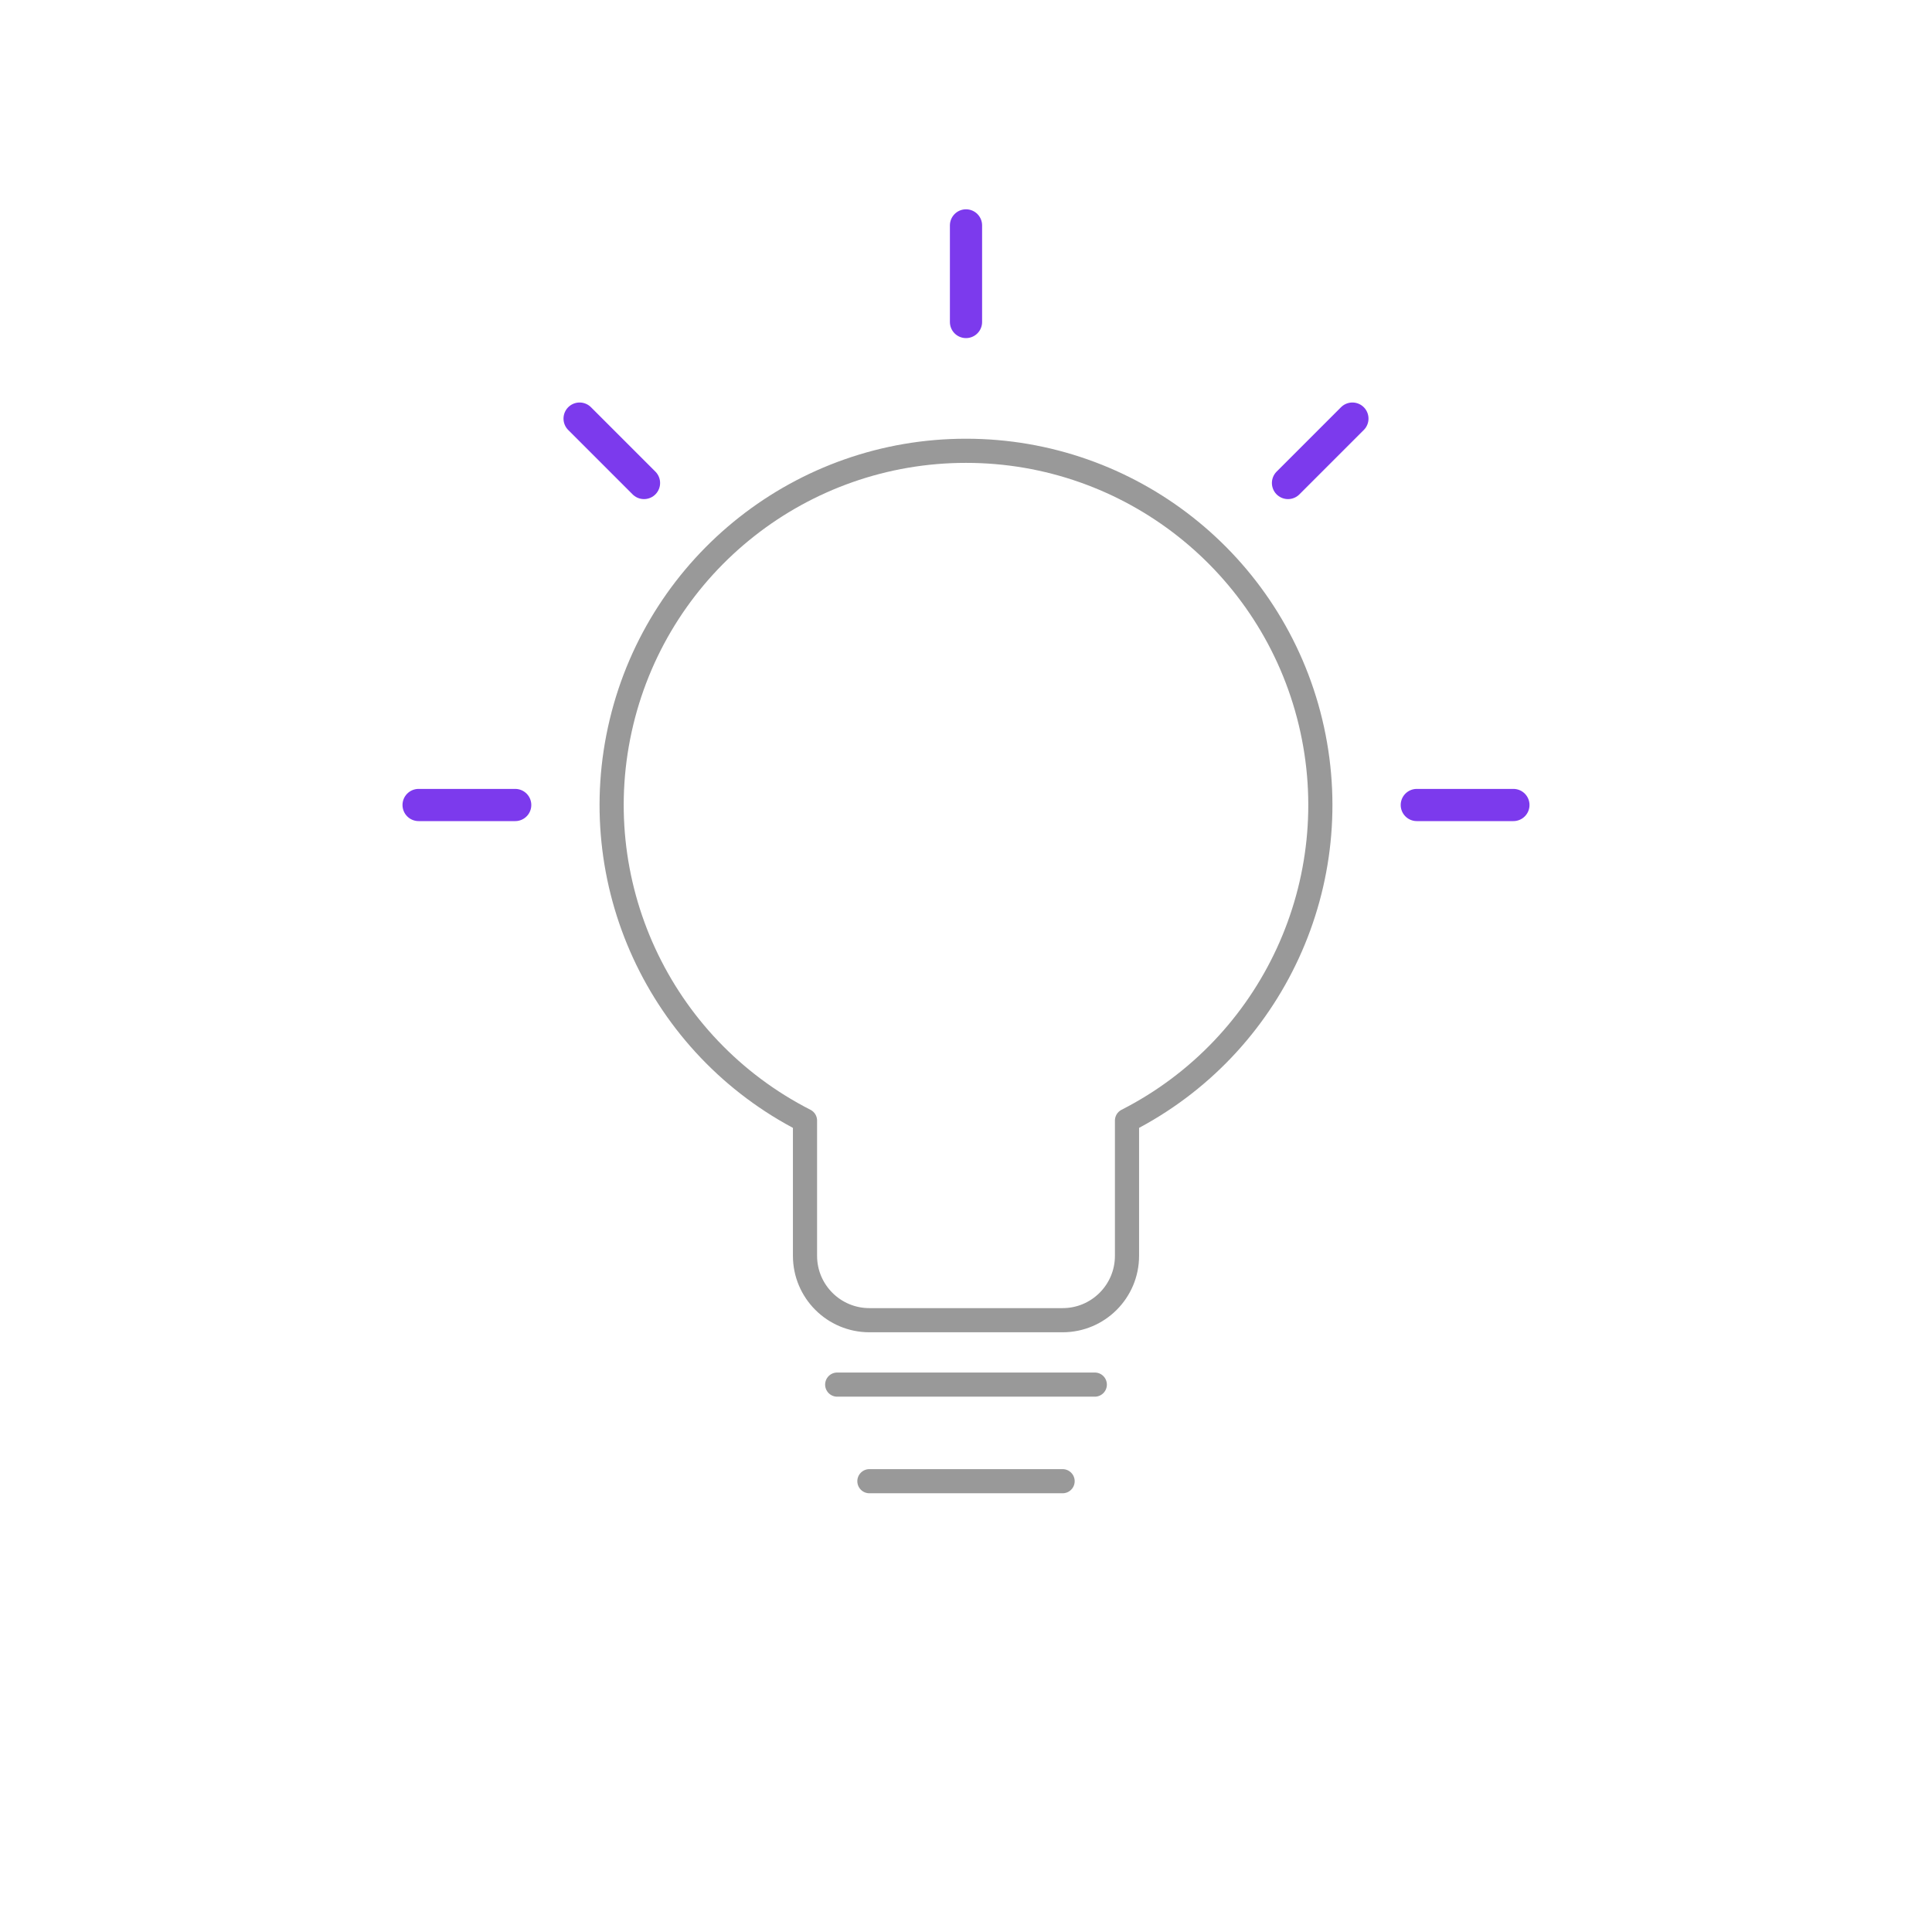
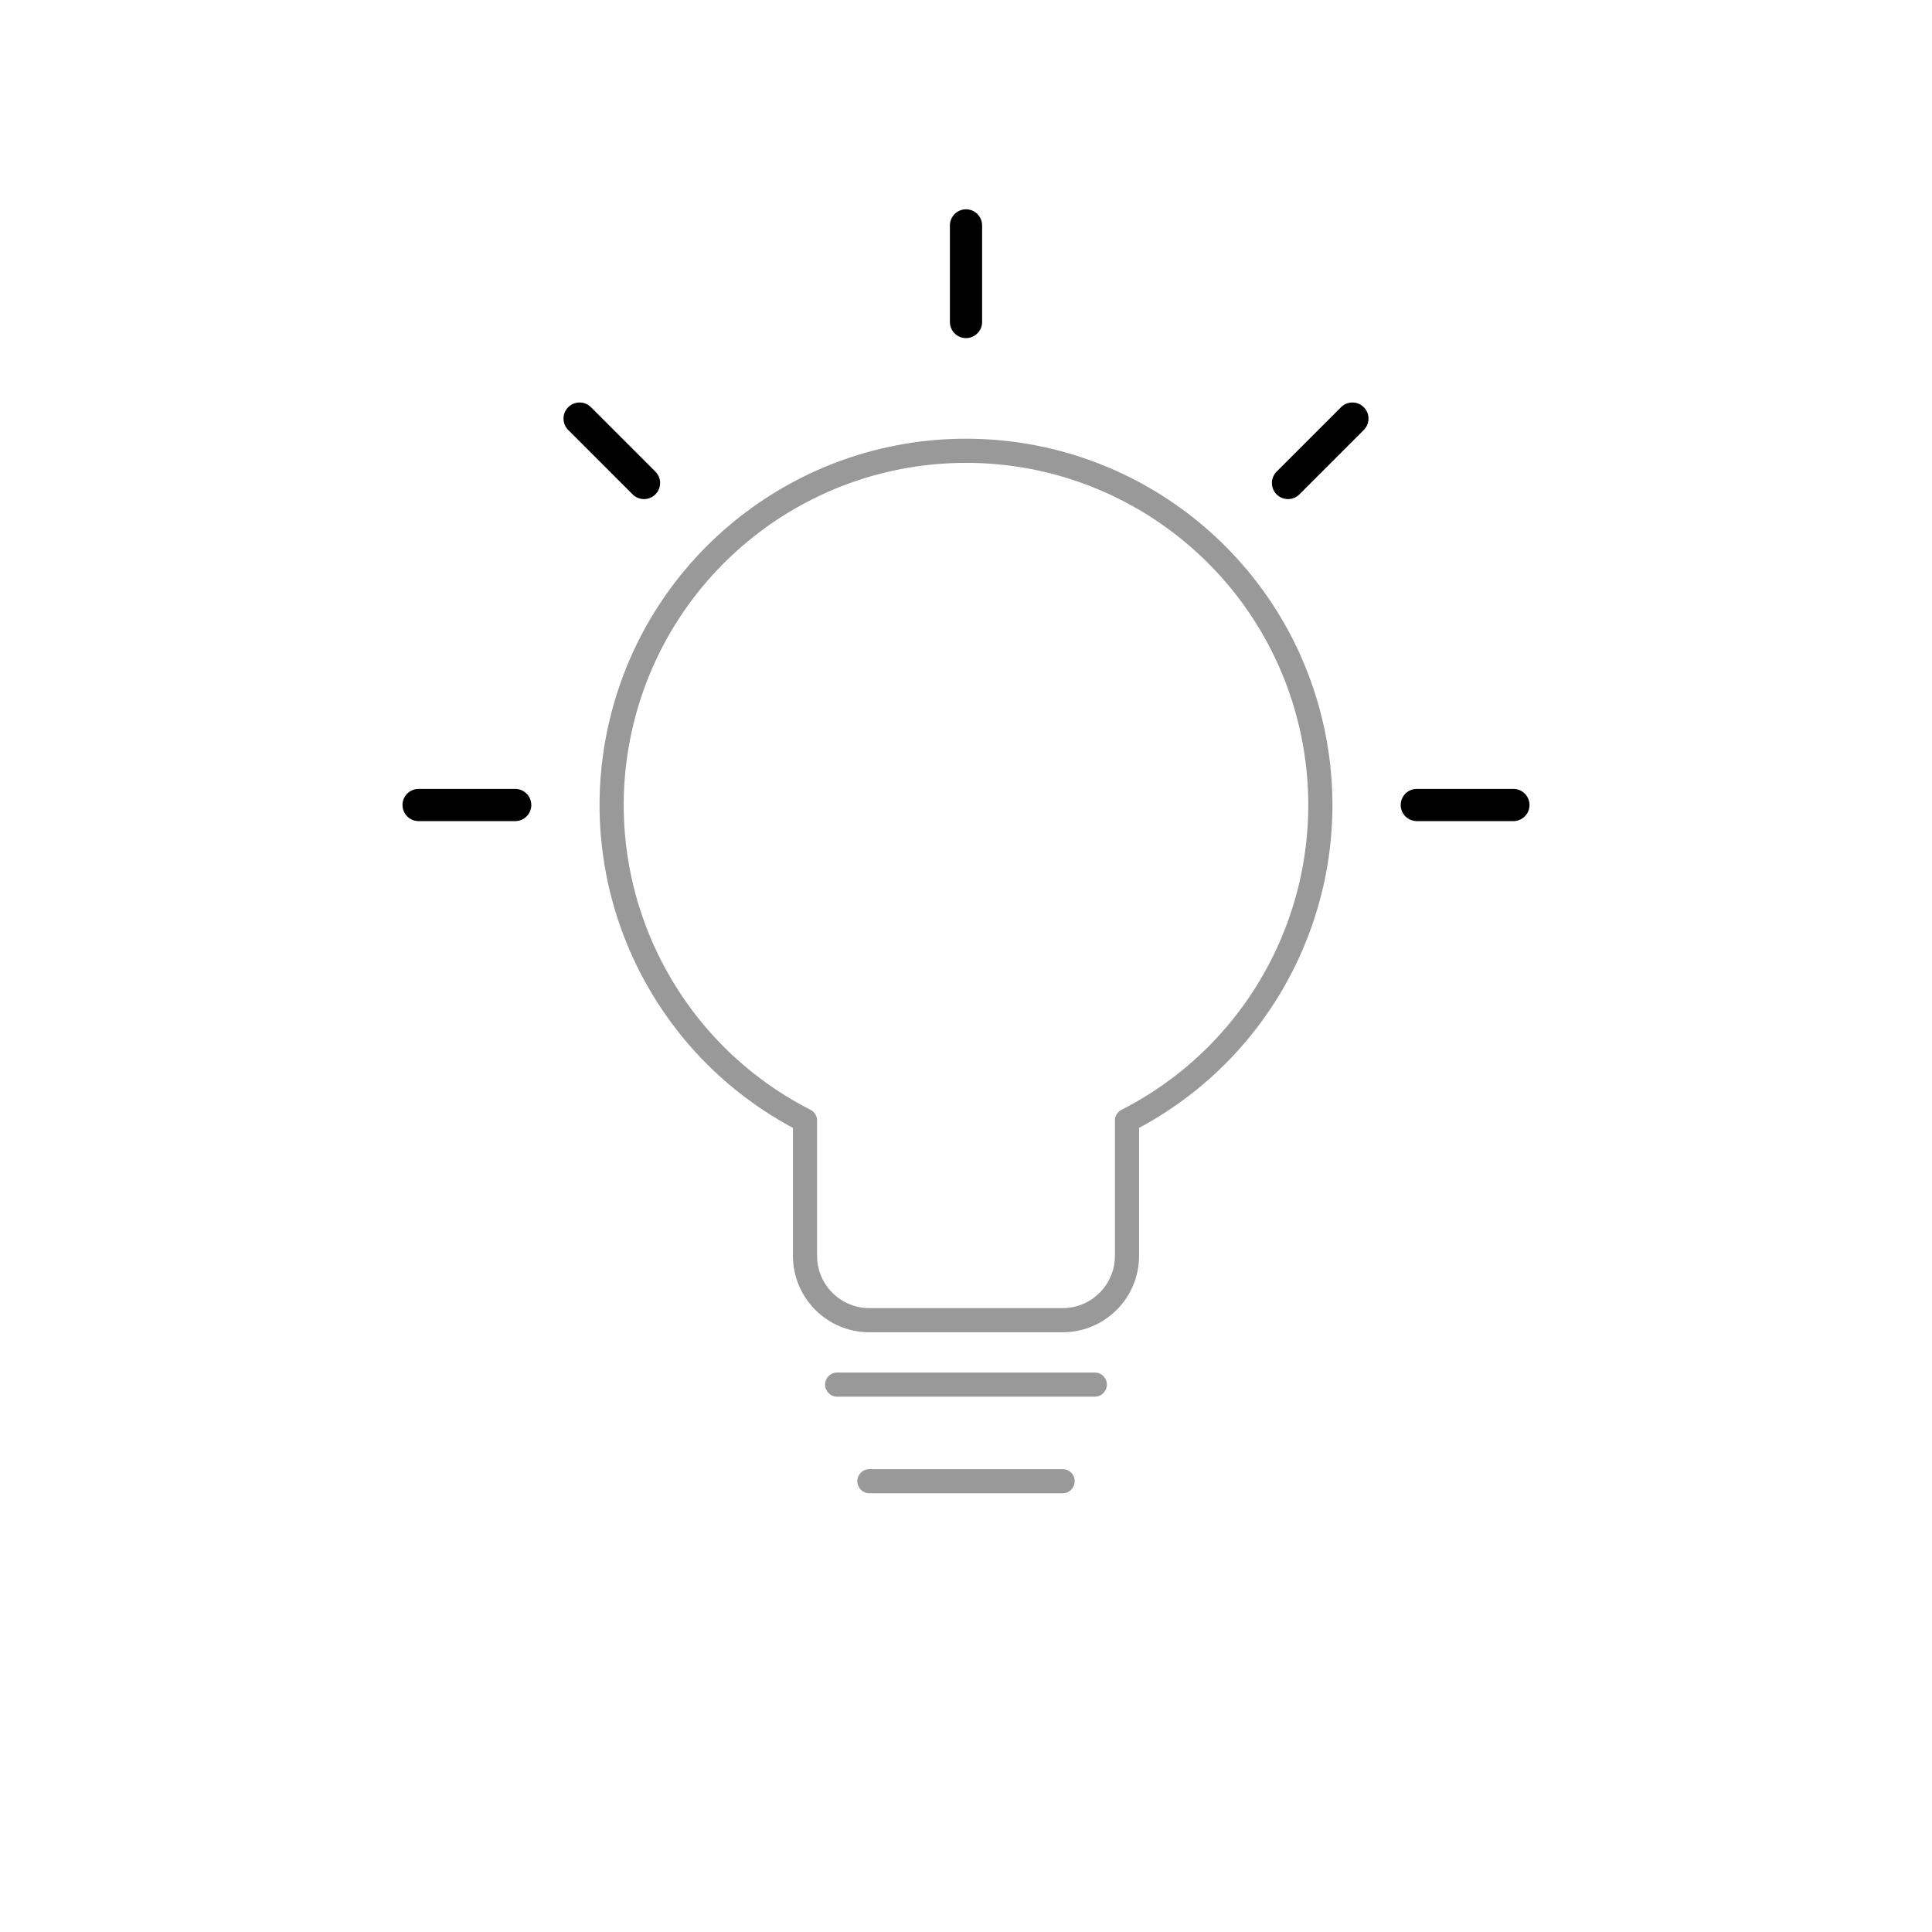
<svg xmlns="http://www.w3.org/2000/svg" width="120" height="120" viewBox="0 0 120 120" fill="none" stroke="currentColor" stroke-width="1.5" stroke-linecap="round" stroke-linejoin="round">
  <path d="M60 28a22 22 0 00-10 41.6V78a4 4 0 004 4h12a4 4 0 004-4v-8.4A22 22 0 0060 28z" opacity="0.4" />
  <line x1="52" y1="86" x2="68" y2="86" opacity="0.4" />
  <line x1="54" y1="92" x2="66" y2="92" opacity="0.4" />
-   <line x1="60" y1="14" x2="60" y2="20" stroke="#7c3aed" stroke-width="2" />
-   <line x1="88" y1="50" x2="94" y2="50" stroke="#7c3aed" stroke-width="2" />
-   <line x1="26" y1="50" x2="32" y2="50" stroke="#7c3aed" stroke-width="2" />
-   <line x1="80" y1="30" x2="84" y2="26" stroke="#7c3aed" stroke-width="2" />
-   <line x1="36" y1="26" x2="40" y2="30" stroke="#7c3aed" stroke-width="2" />
+   <line x1="60" y1="14" x2="60" y2="20" stroke="currentColor" stroke-width="2" />
+   <line x1="88" y1="50" x2="94" y2="50" stroke="currentColor" stroke-width="2" />
+   <line x1="26" y1="50" x2="32" y2="50" stroke="currentColor" stroke-width="2" />
+   <line x1="80" y1="30" x2="84" y2="26" stroke="currentColor" stroke-width="2" />
+   <line x1="36" y1="26" x2="40" y2="30" stroke="currentColor" stroke-width="2" />
</svg>
